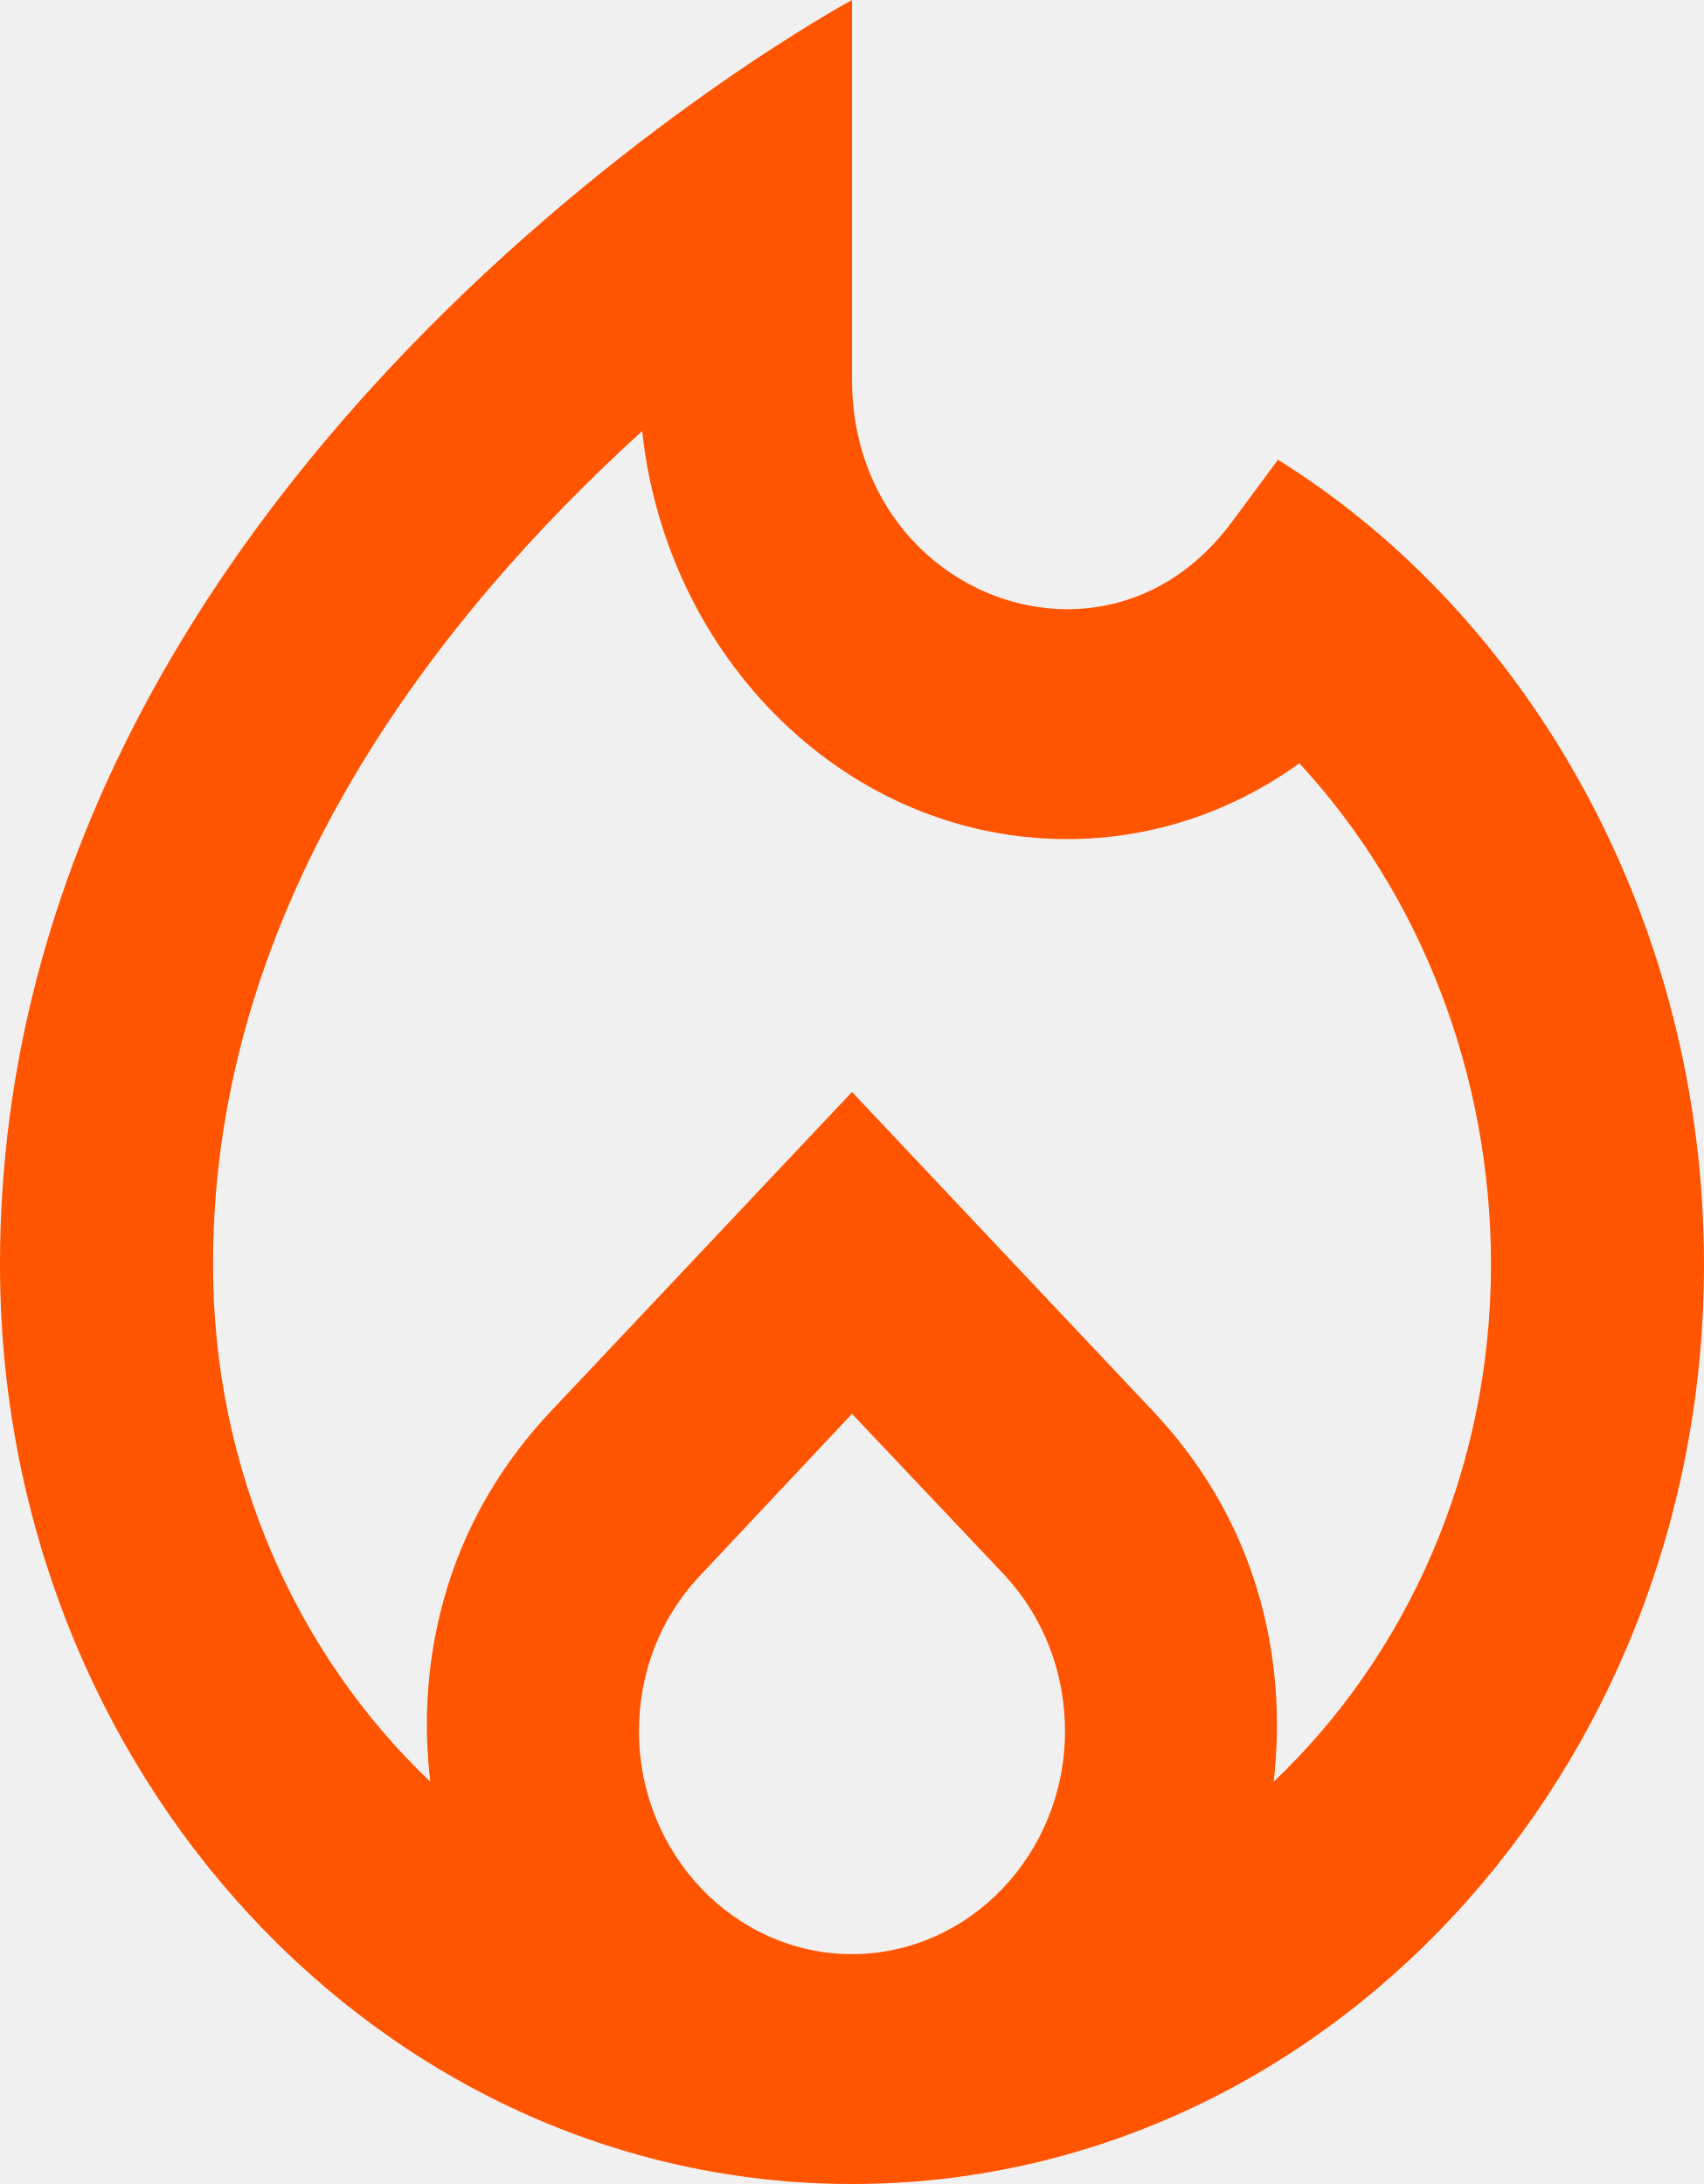
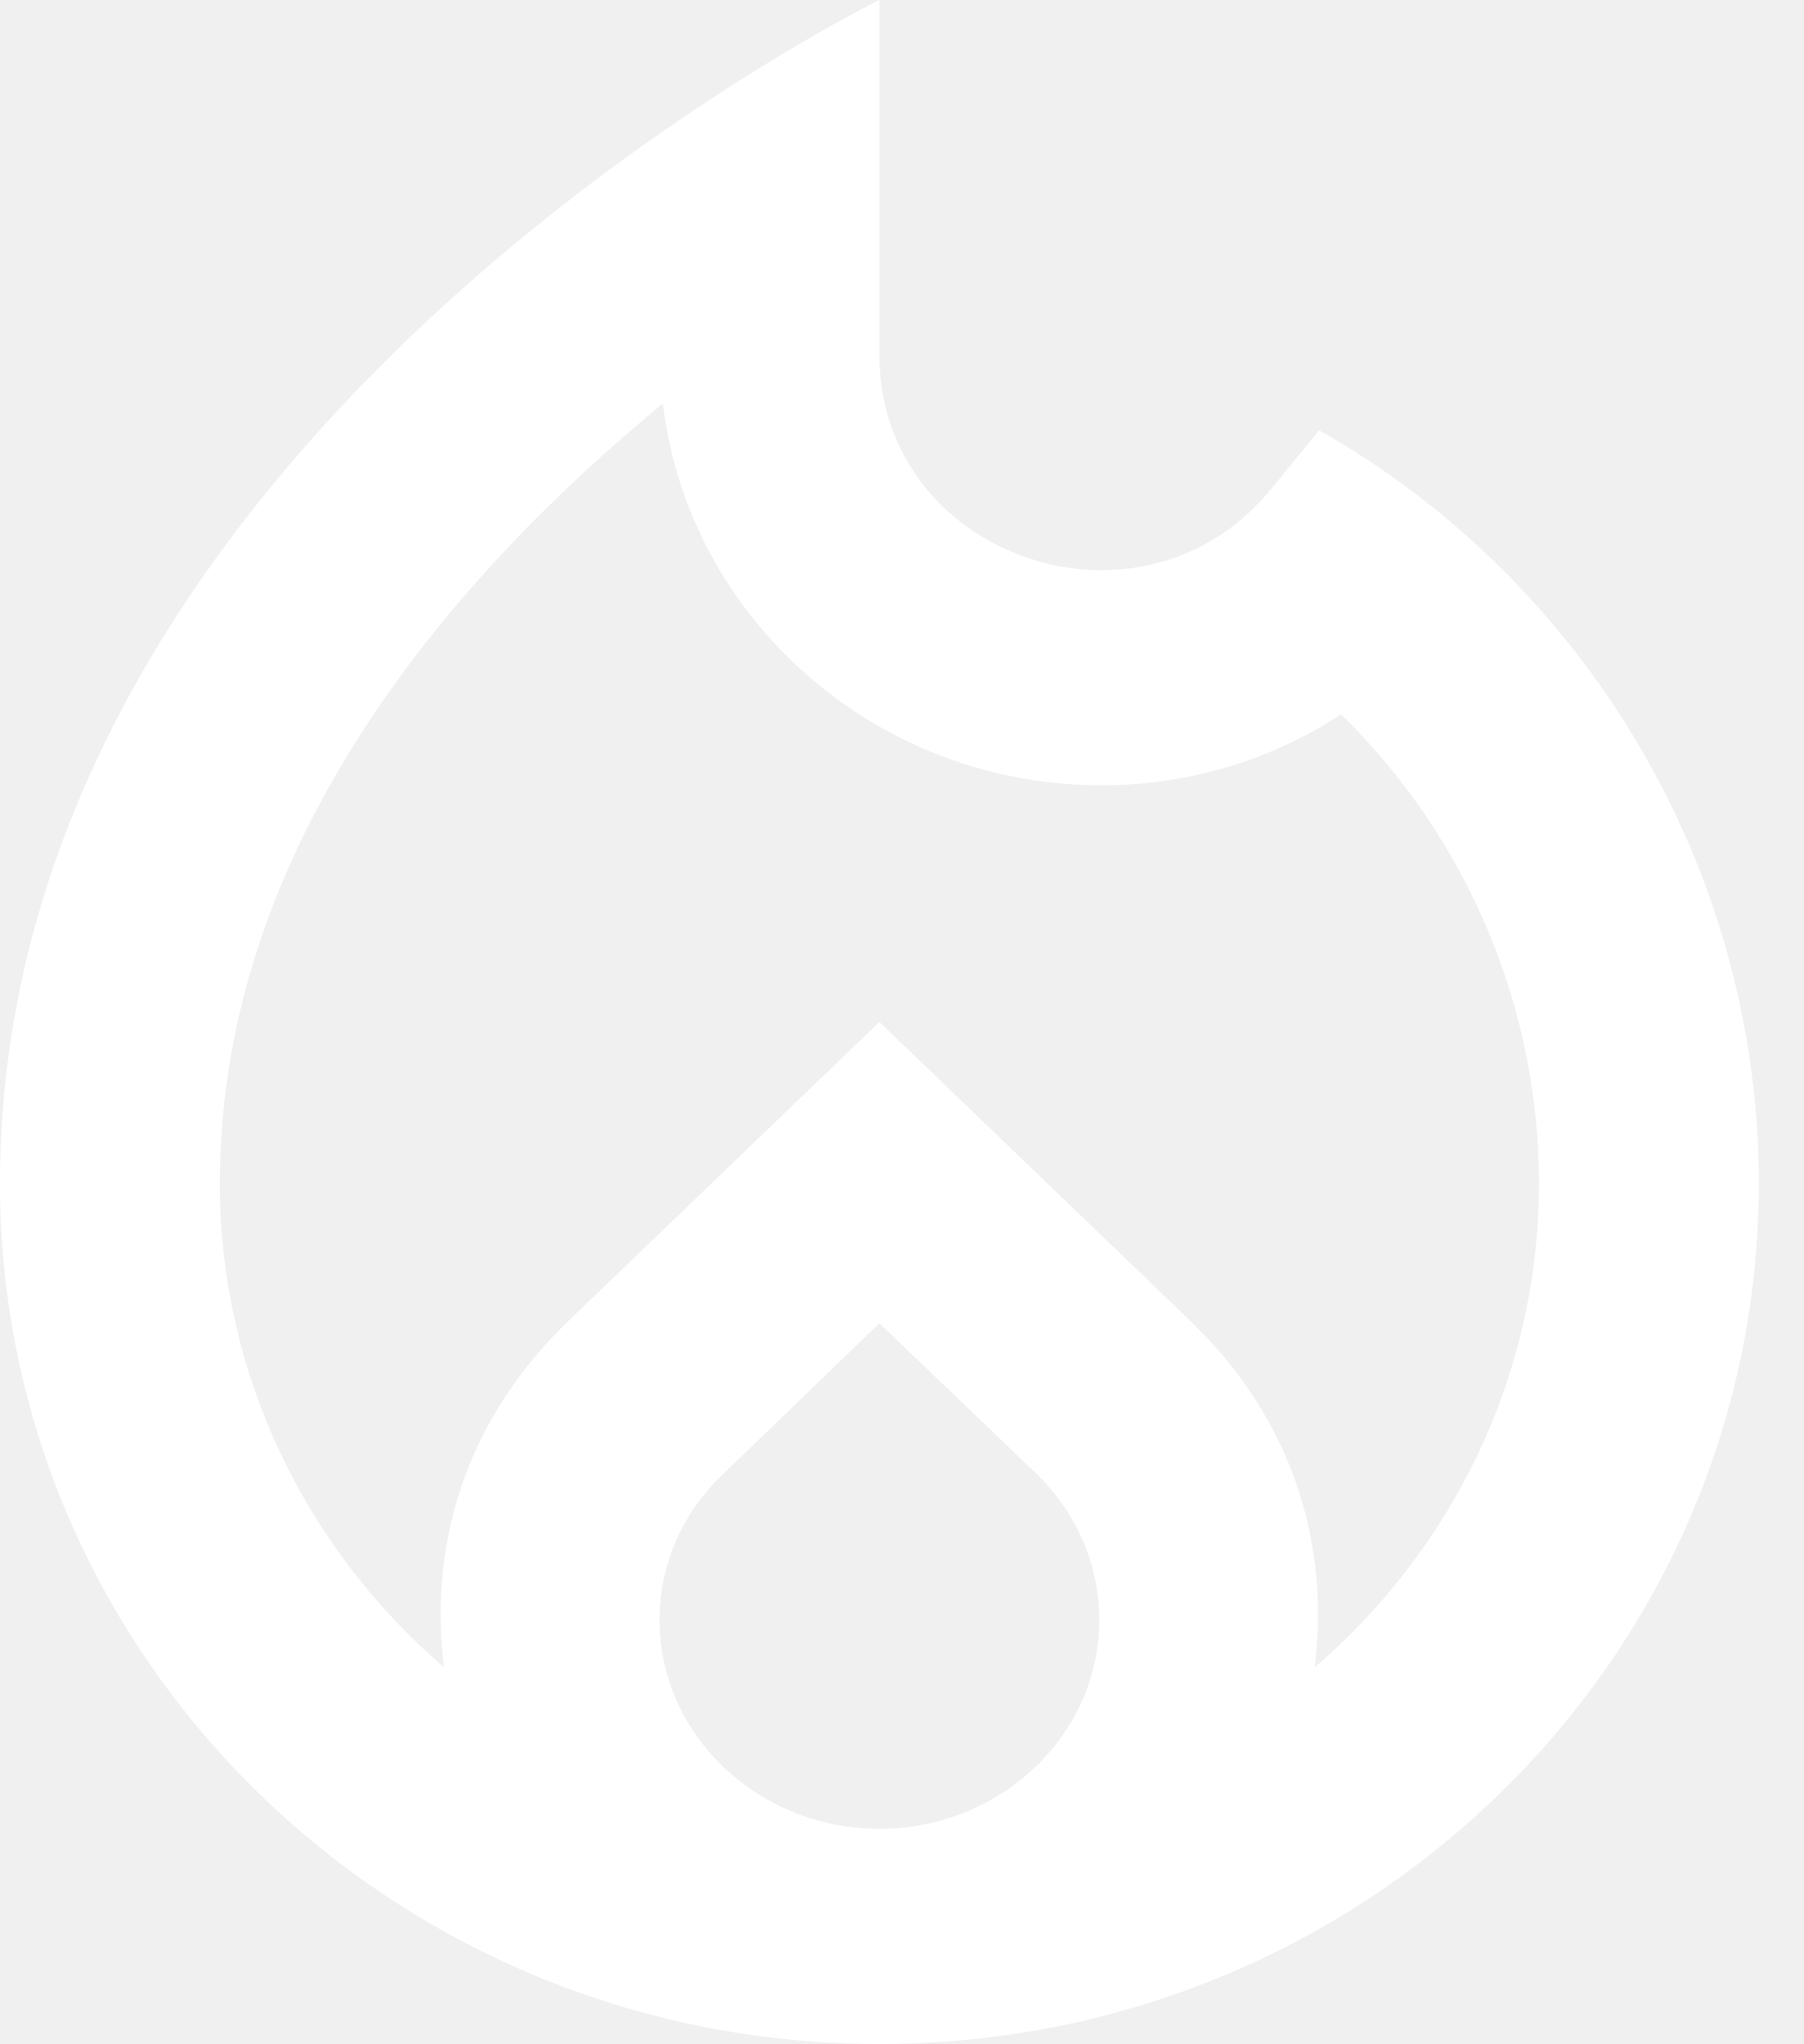
- <svg xmlns="http://www.w3.org/2000/svg" width="39" height="50" viewBox="0 0 39 50" fill="none">
-   <path d="M29.25 10.526L28.177 11.974C27.154 13.342 25.789 13.947 24.424 13.947C21.938 13.947 19.5 11.895 19.5 8.684V0C19.5 0 0 10.526 0 28.947C0 40.579 8.726 50 19.5 50C30.274 50 39 40.579 39 28.947C39 21.158 35.076 14.158 29.25 10.526ZM19.5 44.737C16.819 44.737 14.625 42.447 14.625 39.632C14.625 38.289 15.113 37.026 16.039 36.053L19.5 32.368L22.986 36.053C23.887 37.026 24.375 38.289 24.375 39.632C24.375 42.447 22.181 44.737 19.5 44.737ZM29.152 40.789C29.25 39.842 29.689 35.816 26.398 32.316L19.5 25L12.602 32.316C9.287 35.842 9.75 39.895 9.848 40.789C6.801 37.895 4.875 33.658 4.875 28.947C4.875 20.632 10.067 14.079 14.698 9.868C15.259 15.105 19.402 19.21 24.424 19.21C26.325 19.21 28.177 18.605 29.738 17.474C32.516 20.474 34.125 24.605 34.125 28.947C34.125 33.658 32.199 37.895 29.152 40.789Z" fill="#FF5400" />
+ <svg xmlns="http://www.w3.org/2000/svg" width="30" height="34" viewBox="0 0 30 34" fill="none">
+   <path d="M21.938 7.158L21.133 8.142C20.365 9.073 19.342 9.484 18.318 9.484C16.453 9.484 14.625 8.088 14.625 5.905V0C14.625 0 0 7.158 0 19.684C0 27.594 6.545 34 14.625 34C22.705 34 29.25 27.594 29.25 19.684C29.25 14.387 26.307 9.627 21.938 7.158ZM14.625 30.421C12.614 30.421 10.969 28.864 10.969 26.95C10.969 26.037 11.334 25.178 12.029 24.516L14.625 22.011L17.239 24.516C17.916 25.178 18.281 26.037 18.281 26.95C18.281 28.864 16.636 30.421 14.625 30.421ZM21.864 27.737C21.938 27.093 22.267 24.355 19.799 21.975L14.625 17L9.451 21.975C6.965 24.373 7.312 27.128 7.386 27.737C5.1 25.768 3.656 22.887 3.656 19.684C3.656 14.03 7.55 9.574 11.024 6.711C11.444 10.272 14.552 13.063 18.318 13.063C19.744 13.063 21.133 12.652 22.303 11.882C24.387 13.922 25.594 16.732 25.594 19.684C25.594 22.887 24.149 25.768 21.864 27.737Z" fill="white" />
</svg>
